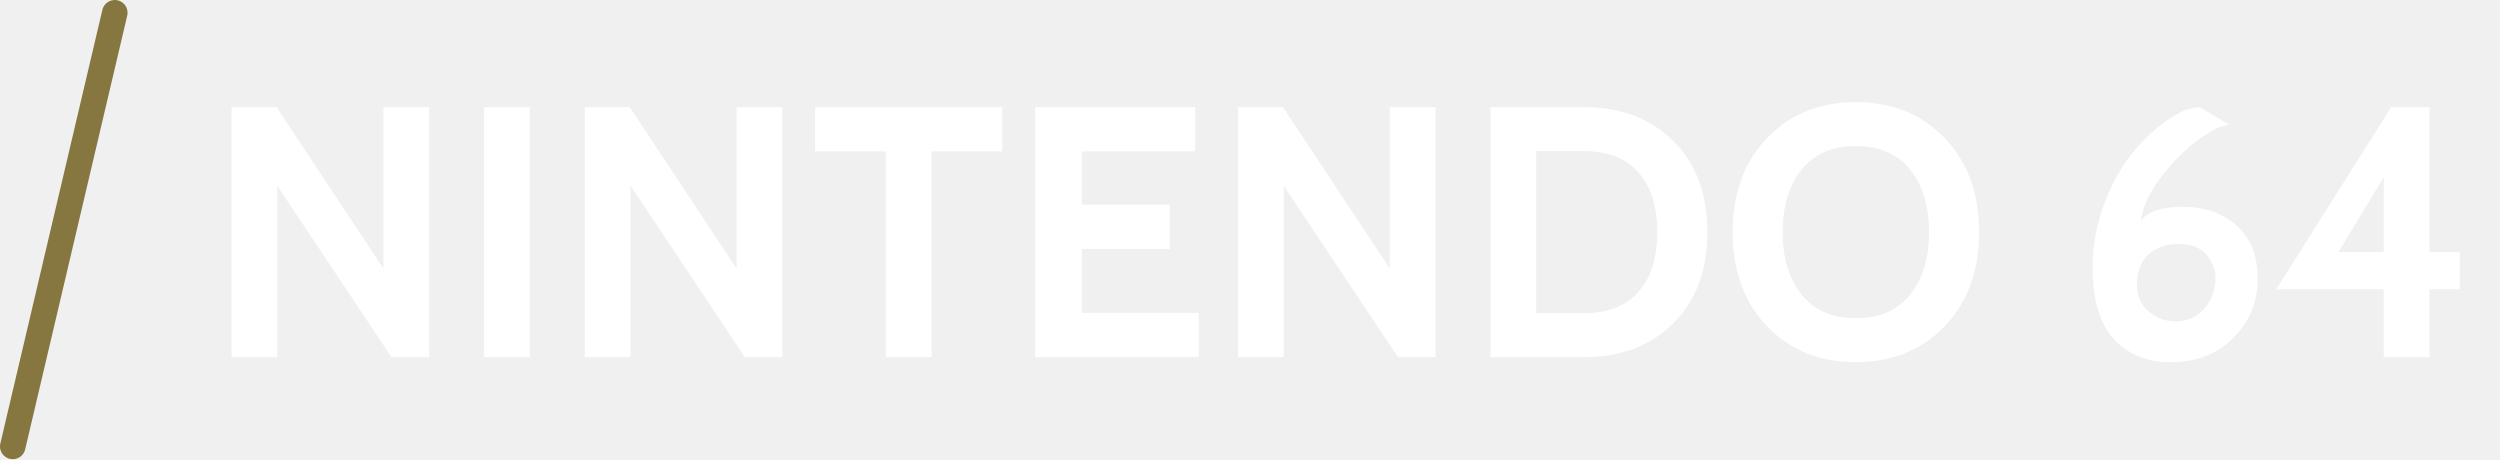
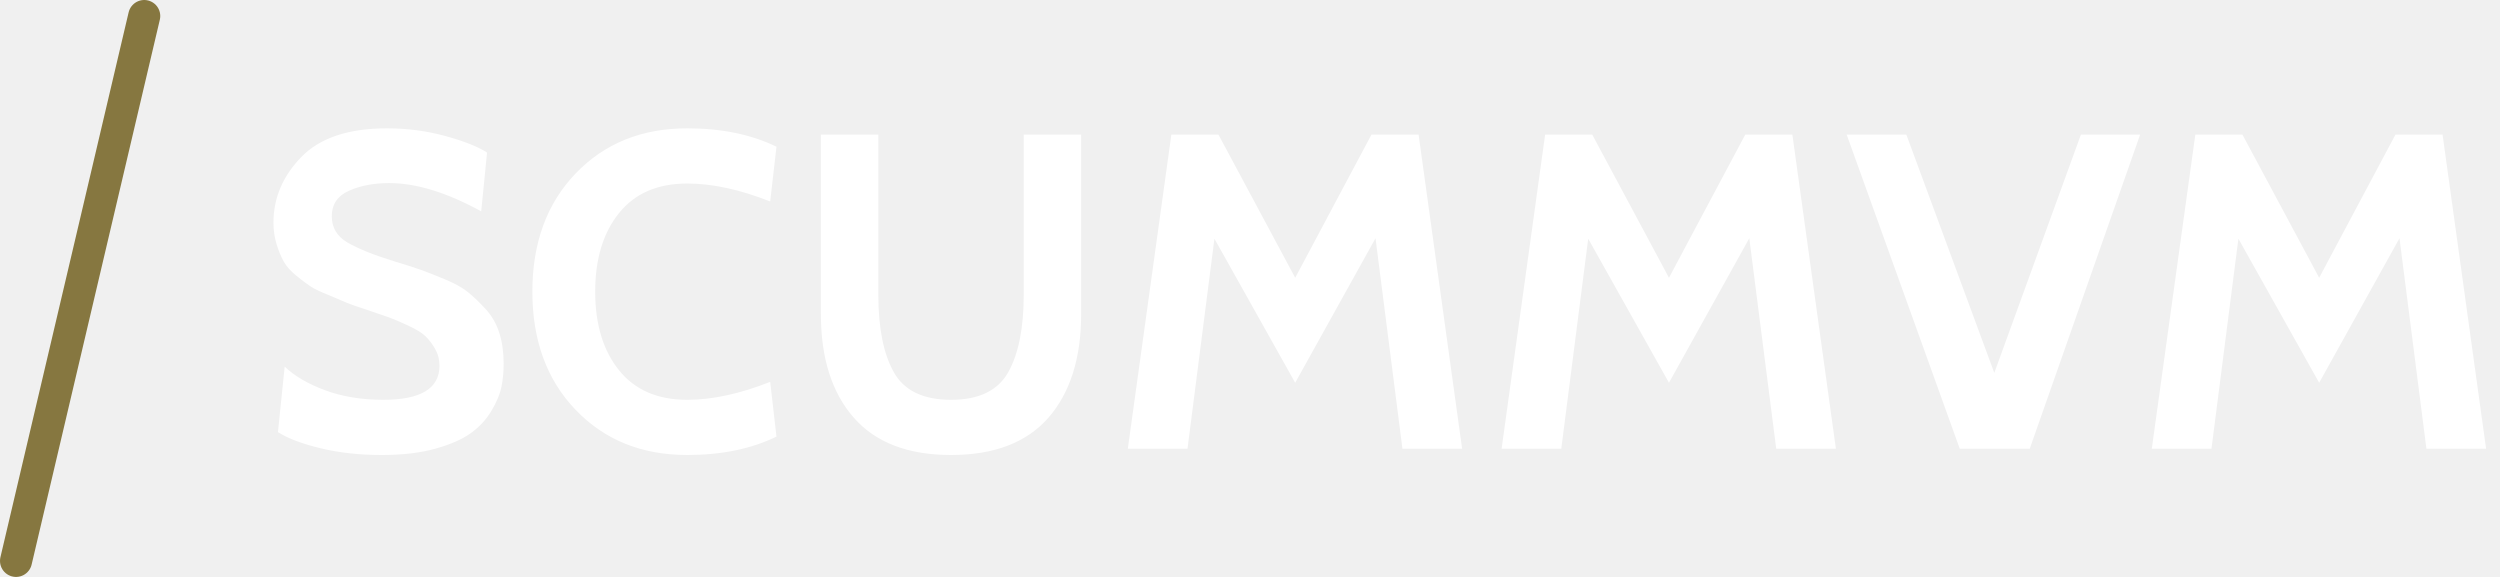
- <svg xmlns="http://www.w3.org/2000/svg" width="98px" height="18px" viewBox="0 0 98 18" version="1.1">
+ <svg xmlns="http://www.w3.org/2000/svg" width="78px" height="18px" viewBox="0 0 78 18" version="1.1">
  <defs />
  <g id="Page-1" stroke="none" stroke-width="1" fill="none" fill-rule="evenodd">
-     <path d="M16.82,14 L15.35,14 L10.87,7.28 L10.87,14 L9.078,14 L9.078,4.2 L10.842,4.2 L15.028,10.528 L15.028,4.2 L16.82,4.2 L16.82,14 Z M20.768,14 L18.976,14 L18.976,4.2 L20.768,4.2 L20.768,14 Z M30.666,14 L29.196,14 L24.716,7.28 L24.716,14 L22.924,14 L22.924,4.2 L24.688,4.2 L28.874,10.528 L28.874,4.2 L30.666,4.2 L30.666,14 Z M39.29,5.936 L36.518,5.936 L36.518,14 L34.726,14 L34.726,5.936 L31.954,5.936 L31.954,4.2 L39.29,4.2 L39.29,5.936 Z M46.99,14 L40.578,14 L40.578,4.2 L46.85,4.2 L46.85,5.936 L42.412,5.936 L42.412,8.022 L45.856,8.022 L45.856,9.758 L42.412,9.758 L42.412,12.264 L46.99,12.264 L46.99,14 Z M56.272,14 L54.802,14 L50.322,7.28 L50.322,14 L48.53,14 L48.53,4.2 L50.294,4.2 L54.48,10.528 L54.48,4.2 L56.272,4.2 L56.272,14 Z M62.096,14 L58.428,14 L58.428,4.2 L62.096,4.2 C63.524,4.2 64.686,4.639 65.582,5.516 C66.478,6.393 66.926,7.588 66.926,9.1 C66.926,10.612 66.478,11.807 65.582,12.684 C64.686,13.561 63.524,14 62.096,14 Z M62.096,5.922 L60.22,5.922 L60.22,12.278 L62.096,12.278 C63.029,12.278 63.741,11.998 64.231,11.438 C64.721,10.878 64.966,10.099 64.966,9.1 C64.966,8.101 64.721,7.322 64.231,6.762 C63.741,6.202 63.029,5.922 62.096,5.922 Z M72.75,14.196 C71.331,14.196 70.172,13.727 69.271,12.789 C68.37,11.851 67.92,10.621 67.92,9.1 C67.92,7.579 68.37,6.349 69.271,5.411 C70.172,4.473 71.331,4.004 72.75,4.004 C74.169,4.004 75.328,4.473 76.229,5.411 C77.13,6.349 77.58,7.579 77.58,9.1 C77.58,10.621 77.13,11.851 76.229,12.789 C75.328,13.727 74.169,14.196 72.75,14.196 Z M72.75,5.726 C71.826,5.726 71.117,6.034 70.622,6.65 C70.127,7.266 69.88,8.083 69.88,9.1 C69.88,10.117 70.127,10.934 70.622,11.55 C71.117,12.166 71.826,12.474 72.75,12.474 C73.674,12.474 74.383,12.166 74.878,11.55 C75.373,10.934 75.62,10.117 75.62,9.1 C75.62,8.083 75.373,7.266 74.878,6.65 C74.383,6.034 73.674,5.726 72.75,5.726 Z M85.084,14.196 C84.16,14.196 83.42,13.895 82.865,13.293 C82.31,12.691 82.032,11.746 82.032,10.458 C82.032,9.599 82.188,8.764 82.501,7.952 C82.814,7.14 83.192,6.47 83.635,5.943 C84.078,5.416 84.536,4.993 85.007,4.676 C85.478,4.359 85.887,4.2 86.232,4.2 L87.408,4.9 C87.119,4.9 86.713,5.089 86.19,5.467 C85.667,5.845 85.175,6.337 84.713,6.944 C84.251,7.551 83.987,8.12 83.922,8.652 C84.211,8.288 84.753,8.106 85.546,8.106 C86.414,8.106 87.123,8.351 87.674,8.841 C88.225,9.331 88.5,10.029 88.5,10.934 C88.5,11.83 88.185,12.598 87.555,13.237 C86.925,13.876 86.101,14.196 85.084,14.196 Z M85.434,9.562 C84.939,9.562 84.538,9.697 84.23,9.968 C83.922,10.239 83.768,10.635 83.768,11.158 C83.768,11.606 83.924,11.958 84.237,12.215 C84.55,12.472 84.893,12.6 85.266,12.6 C85.733,12.6 86.113,12.434 86.407,12.103 C86.701,11.772 86.848,11.373 86.848,10.906 C86.848,10.561 86.727,10.25 86.484,9.975 C86.241,9.7 85.891,9.562 85.434,9.562 Z M96.424,11.34 L95.234,11.34 L95.234,14 L93.442,14 L93.442,11.34 L89.228,11.34 L93.736,4.2 L95.234,4.2 L95.234,9.884 L96.424,9.884 L96.424,11.34 Z M93.442,9.884 L93.442,6.944 L91.664,9.884 L93.442,9.884 Z" id="NINTENDO-64-Copy" fill="#FFFFFF" />
-     <g id="system" stroke="#867740" stroke-linecap="round">
-       <path d="M0.5,17.5 L4.5,0.5" id="Shape" />
+     <g id="system">
+       <path d="M11.92,14.196 C11.22,14.196 10.581,14.126 10.002,13.986 C9.423,13.846 8.98,13.678 8.672,13.482 L8.882,11.438 C9.181,11.727 9.598,11.972 10.135,12.173 C10.672,12.374 11.281,12.474 11.962,12.474 C13.129,12.474 13.712,12.119 13.712,11.41 C13.712,11.214 13.665,11.037 13.572,10.878 C13.479,10.719 13.378,10.589 13.271,10.486 C13.164,10.383 12.984,10.274 12.732,10.157 C12.48,10.04 12.284,9.956 12.144,9.905 C12.004,9.854 11.766,9.772 11.43,9.66 C11.141,9.567 10.94,9.497 10.828,9.45 L10.268,9.212 C10.007,9.109 9.815,9.018 9.694,8.939 C9.573,8.86 9.423,8.748 9.246,8.603 C9.069,8.458 8.938,8.311 8.854,8.162 C8.77,8.013 8.695,7.833 8.63,7.623 C8.565,7.413 8.532,7.187 8.532,6.944 C8.532,6.179 8.821,5.497 9.4,4.9 C9.979,4.303 10.87,4.004 12.074,4.004 C12.699,4.004 13.304,4.083 13.887,4.242 C14.47,4.401 14.907,4.573 15.196,4.76 L15.014,6.594 C13.941,6.006 12.984,5.712 12.144,5.712 C11.668,5.712 11.25,5.791 10.891,5.95 C10.532,6.109 10.352,6.375 10.352,6.748 C10.352,7.103 10.515,7.376 10.842,7.567 C11.169,7.758 11.663,7.957 12.326,8.162 C12.671,8.265 12.935,8.349 13.117,8.414 C13.299,8.479 13.549,8.577 13.866,8.708 C14.183,8.839 14.431,8.976 14.608,9.121 C14.785,9.266 14.97,9.443 15.161,9.653 C15.352,9.863 15.492,10.11 15.581,10.395 C15.67,10.68 15.714,10.995 15.714,11.34 C15.714,11.601 15.691,11.846 15.644,12.075 C15.597,12.304 15.492,12.553 15.329,12.824 C15.166,13.095 14.951,13.326 14.685,13.517 C14.419,13.708 14.05,13.869 13.579,14 C13.108,14.131 12.555,14.196 11.92,14.196 Z M21.44,14.196 C20.021,14.196 18.862,13.727 17.961,12.789 C17.06,11.851 16.61,10.621 16.61,9.1 C16.61,7.579 17.06,6.349 17.961,5.411 C18.862,4.473 20.021,4.004 21.44,4.004 C22.513,4.004 23.442,4.195 24.226,4.578 L24.03,6.286 C23.087,5.913 22.224,5.726 21.44,5.726 C20.516,5.726 19.807,6.034 19.312,6.65 C18.817,7.266 18.57,8.083 18.57,9.1 C18.57,10.117 18.817,10.934 19.312,11.55 C19.807,12.166 20.516,12.474 21.44,12.474 C22.224,12.474 23.087,12.287 24.03,11.914 L24.226,13.622 C23.442,14.005 22.513,14.196 21.44,14.196 Z M32.71,13.034 C32.029,13.809 31.016,14.196 29.672,14.196 C28.328,14.196 27.315,13.806 26.634,13.027 C25.953,12.248 25.612,11.172 25.612,9.8 L25.612,4.2 L27.404,4.2 L27.404,9.198 C27.404,10.234 27.565,11.039 27.887,11.613 C28.209,12.187 28.804,12.474 29.672,12.474 C30.54,12.474 31.135,12.187 31.457,11.613 C31.779,11.039 31.94,10.234 31.94,9.198 L31.94,4.2 L33.732,4.2 L33.732,9.8 C33.732,11.172 33.391,12.25 32.71,13.034 Z M45.618,14 L43.756,14 L42.916,7.434 L40.41,11.942 L37.89,7.448 L37.05,14 L35.188,14 L36.546,4.2 L38.016,4.2 L40.41,8.666 L42.79,4.2 L44.26,4.2 L45.618,14 Z M57.28,14 L55.418,14 L54.578,7.434 L52.072,11.942 L49.552,7.448 L48.712,14 L46.85,14 L48.208,4.2 L49.678,4.2 L52.072,8.666 L54.452,4.2 L55.922,4.2 L57.28,14 Z M66.772,4.2 L63.328,14 L61.144,14 L57.616,4.2 L59.478,4.2 L62.222,11.634 L64.924,4.2 L66.772,4.2 Z M77.566,14 L75.704,14 L74.864,7.434 L72.358,11.942 L69.838,7.448 L68.998,14 L67.136,14 L68.494,4.2 L69.964,4.2 L72.358,8.666 L74.738,4.2 L76.208,4.2 L77.566,14 Z" id="scummvm" fill="#FFFFFF" />
+       <g stroke-linecap="round" id="Shape" stroke="#867740">
+         <path d="M0.5,17.5 L4.5,0.5" />
+       </g>
    </g>
  </g>
</svg>
